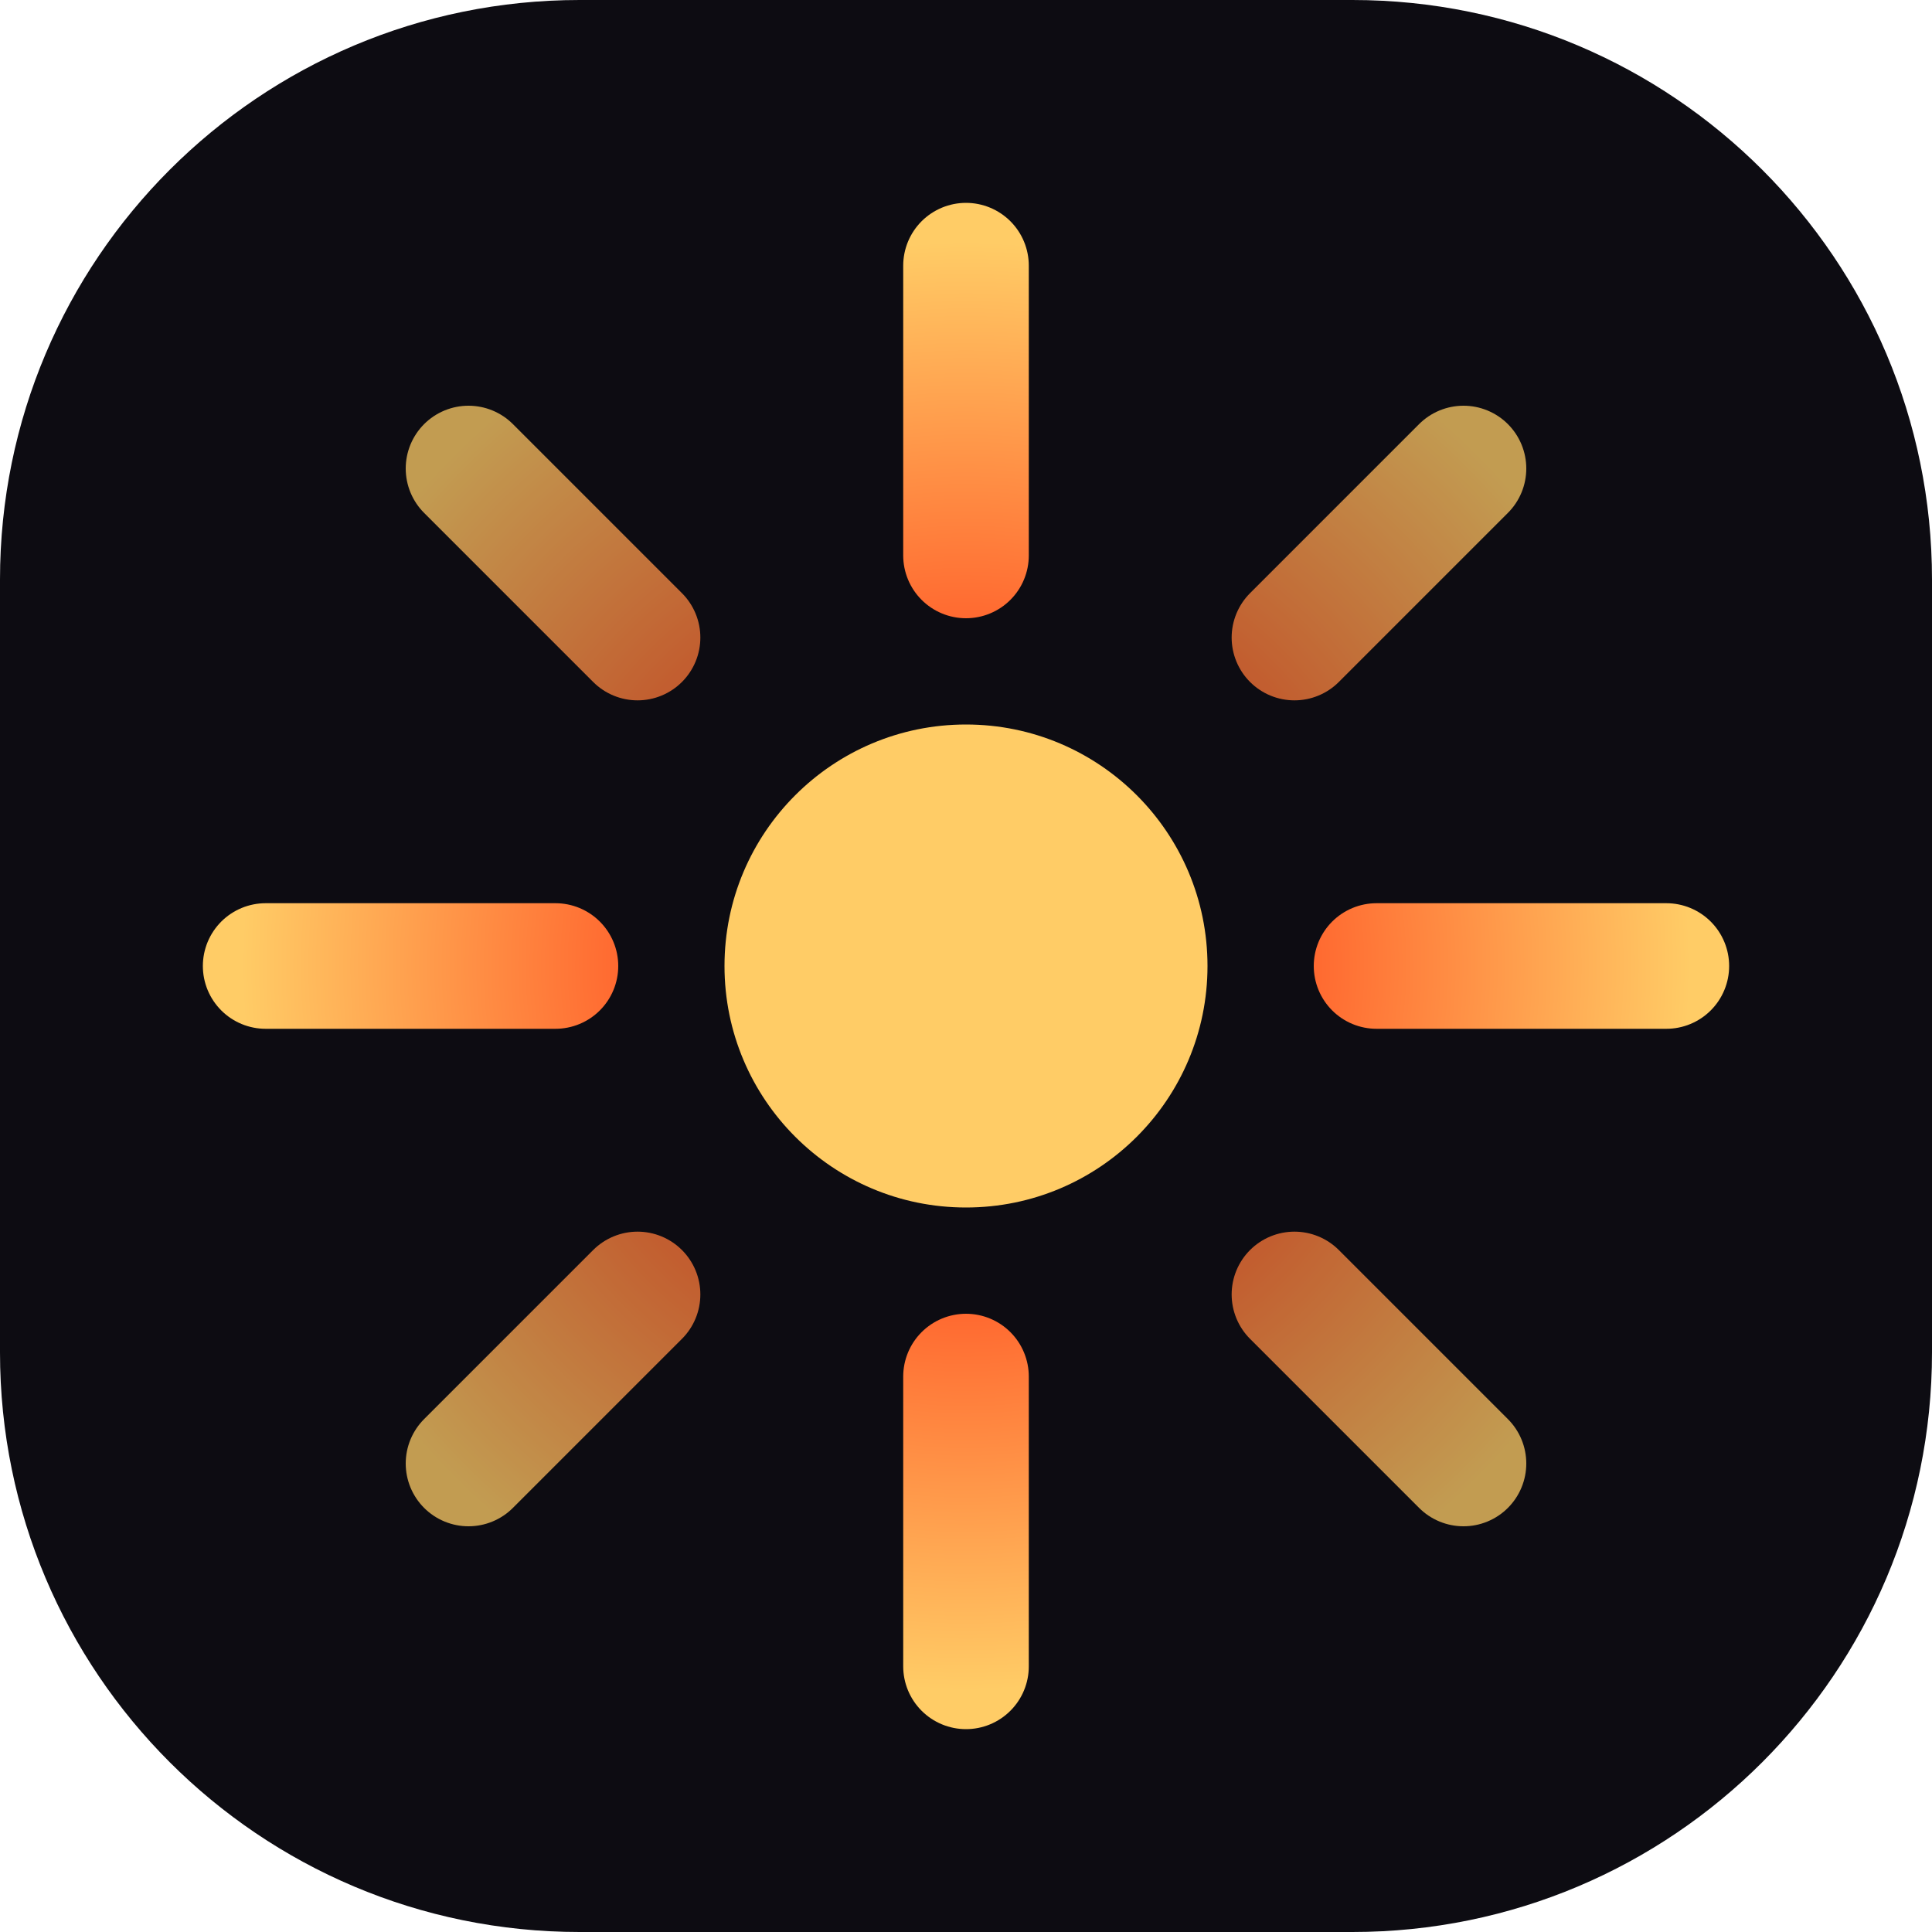
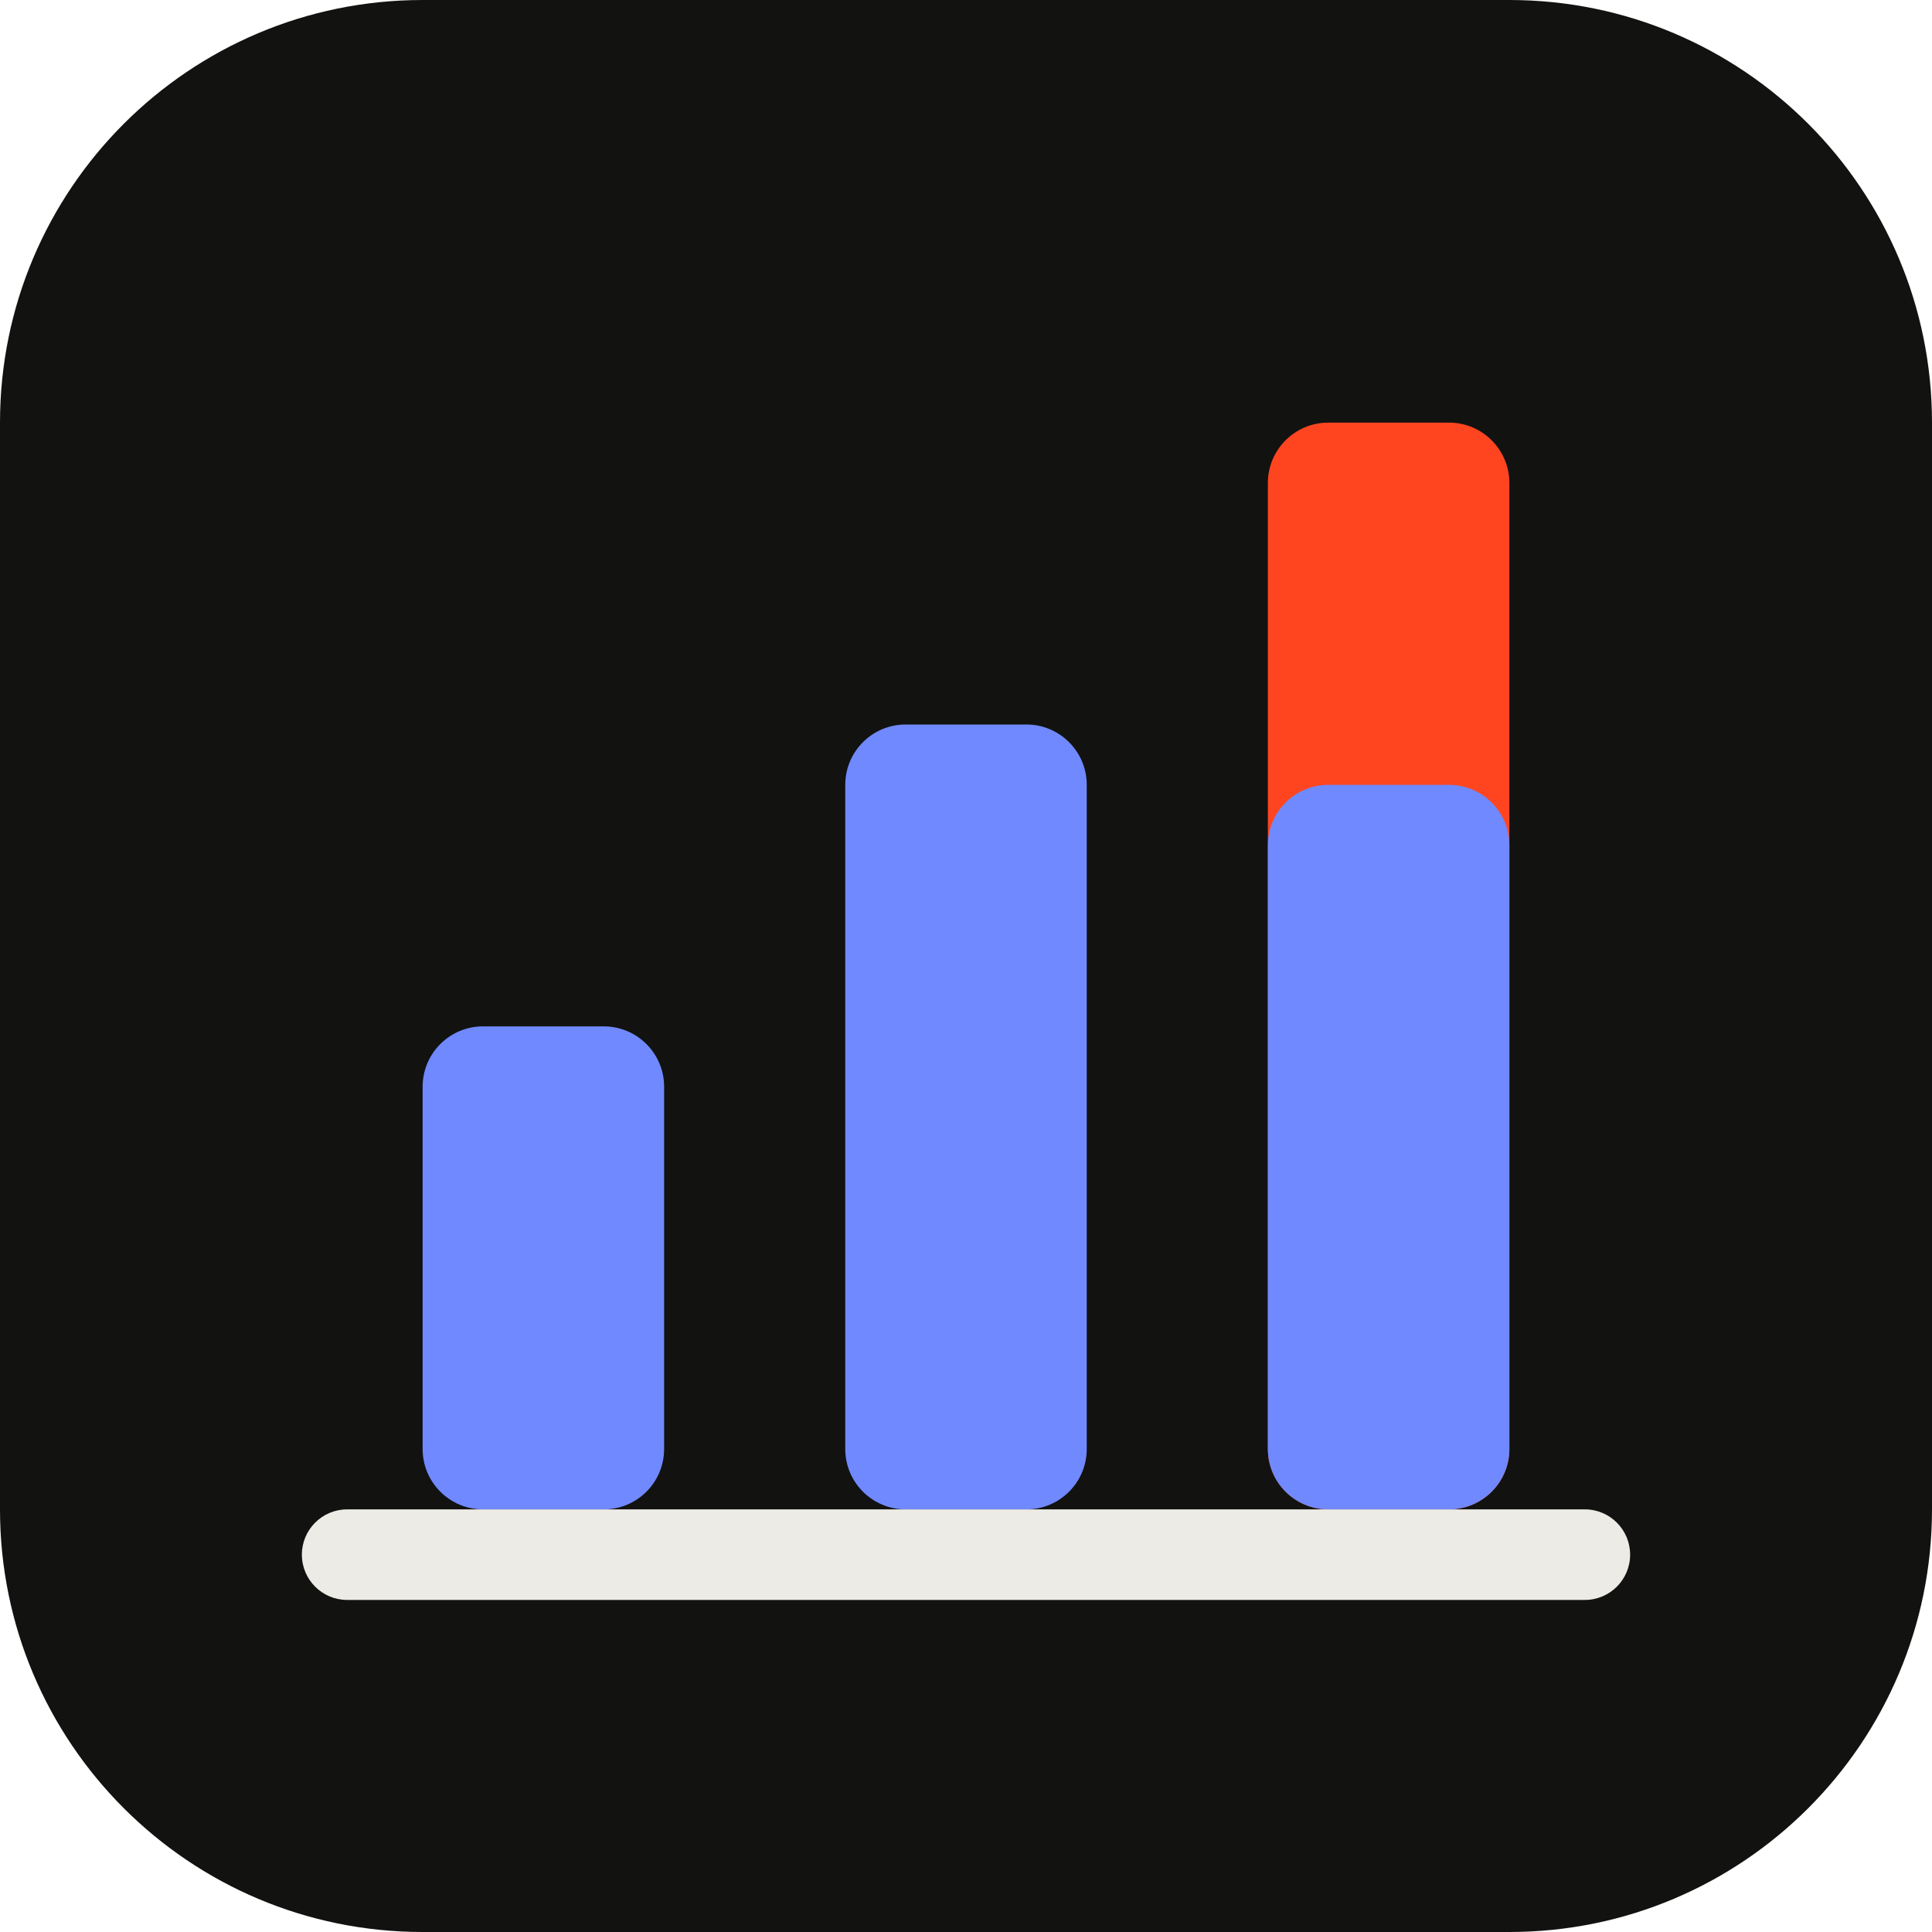
- <svg xmlns="http://www.w3.org/2000/svg" viewBox="0 0 40 40">
-   <defs>
-     <radialGradient id="g" cx="20" cy="20" r="15" gradientUnits="userSpaceOnUse">
-       <stop offset=".4" stop-color="#ff5a28" />
-       <stop offset="1" stop-color="#ffcc66" />
-     </radialGradient>
-   </defs>
-   <rect width="40" height="40" rx="12" fill="#0d0c12" />
-   <circle cx="20" cy="20" r="5" fill="#ffcc66" />
-   <g stroke="url(#g)" stroke-width="2.6" stroke-linecap="round">
-     <path d="M20 5.5v6M20 28.5v6M5.5 20h6M28.5 20h6" />
-     <path d="m9.7 9.7 3.5 3.5m13.6 13.6 3.5 3.5m0-20.6-3.5 3.5M13.2 26.8l-3.5 3.5" opacity=".75" />
+ <svg xmlns="http://www.w3.org/2000/svg" viewBox="0 0 32 32">
+   <rect width="32" height="32" rx="7" fill="#121211" />
+   <g fill="#7089ff">
+     <rect x="7" y="17" width="4" height="8" rx="1" />
+     <rect x="14" y="12" width="4" height="13" rx="1" />
  </g>
+   <rect x="21" y="7" width="4" height="18" rx="1" fill="#ff4520" />
+   <rect x="21" y="13" width="4" height="12" rx="1" fill="#7089ff" />
+   <rect x="5" y="25" width="22" height="1.5" rx=".75" fill="#edebe6" />
</svg>
